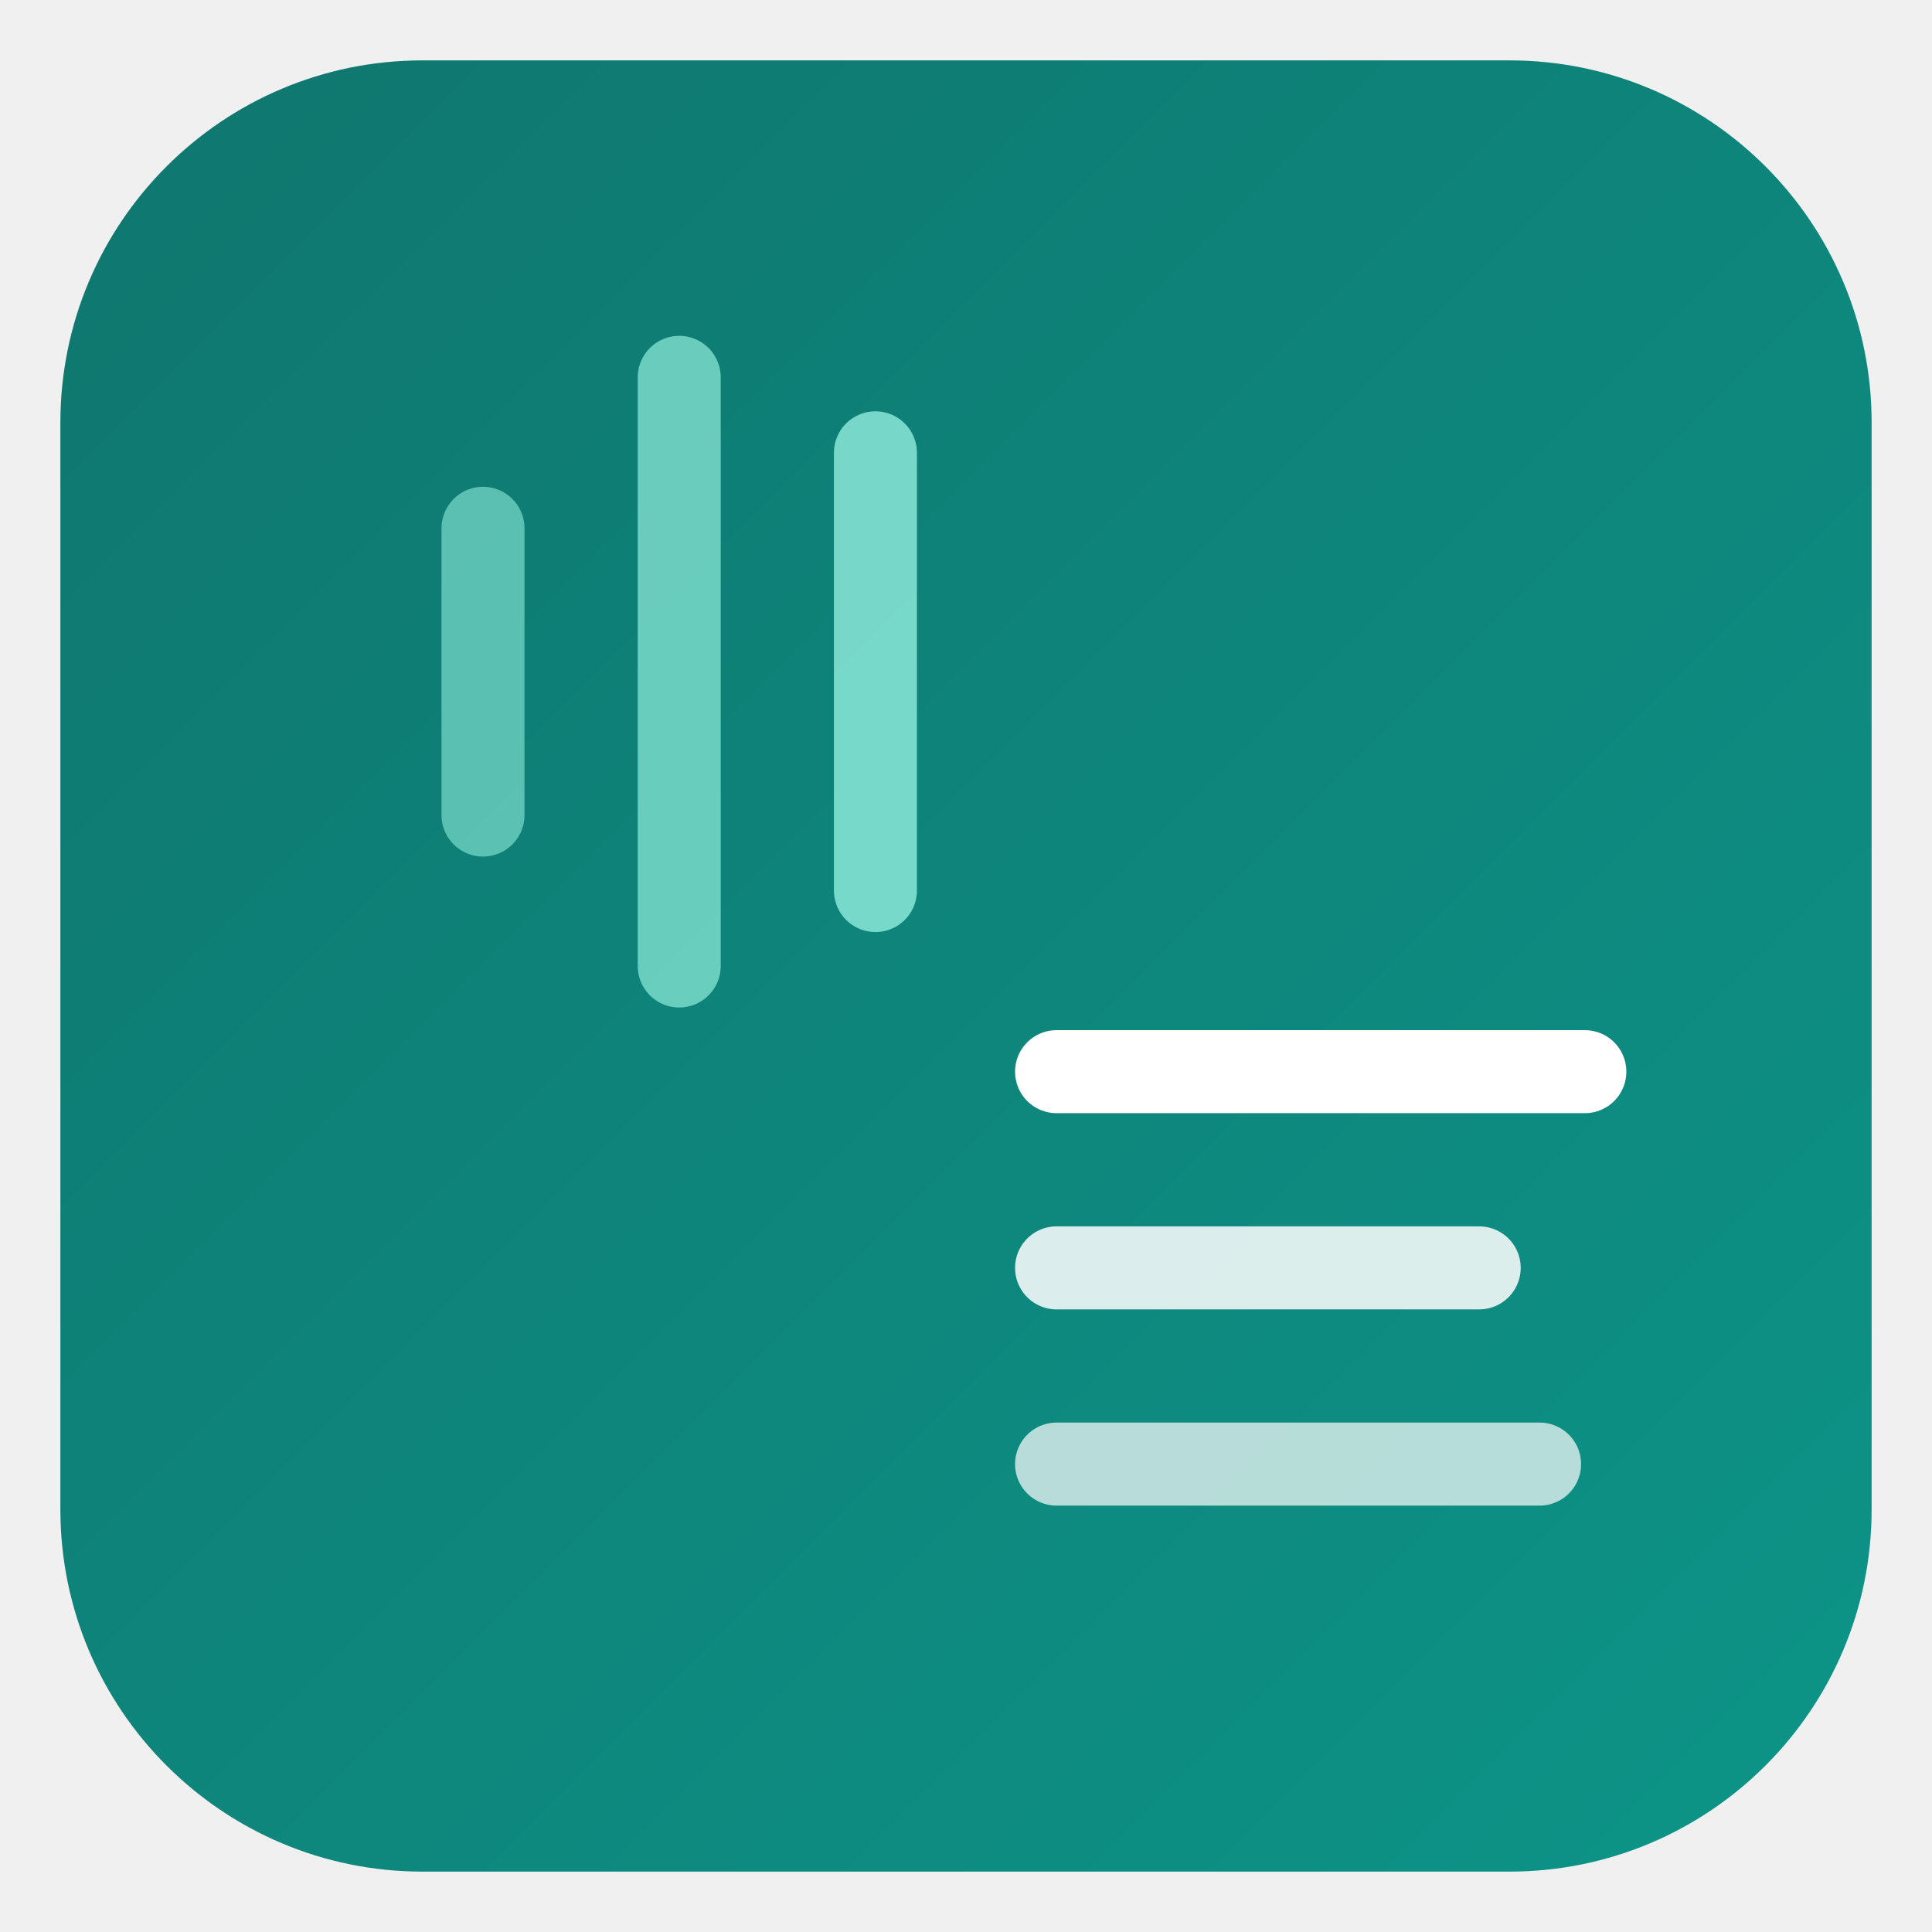
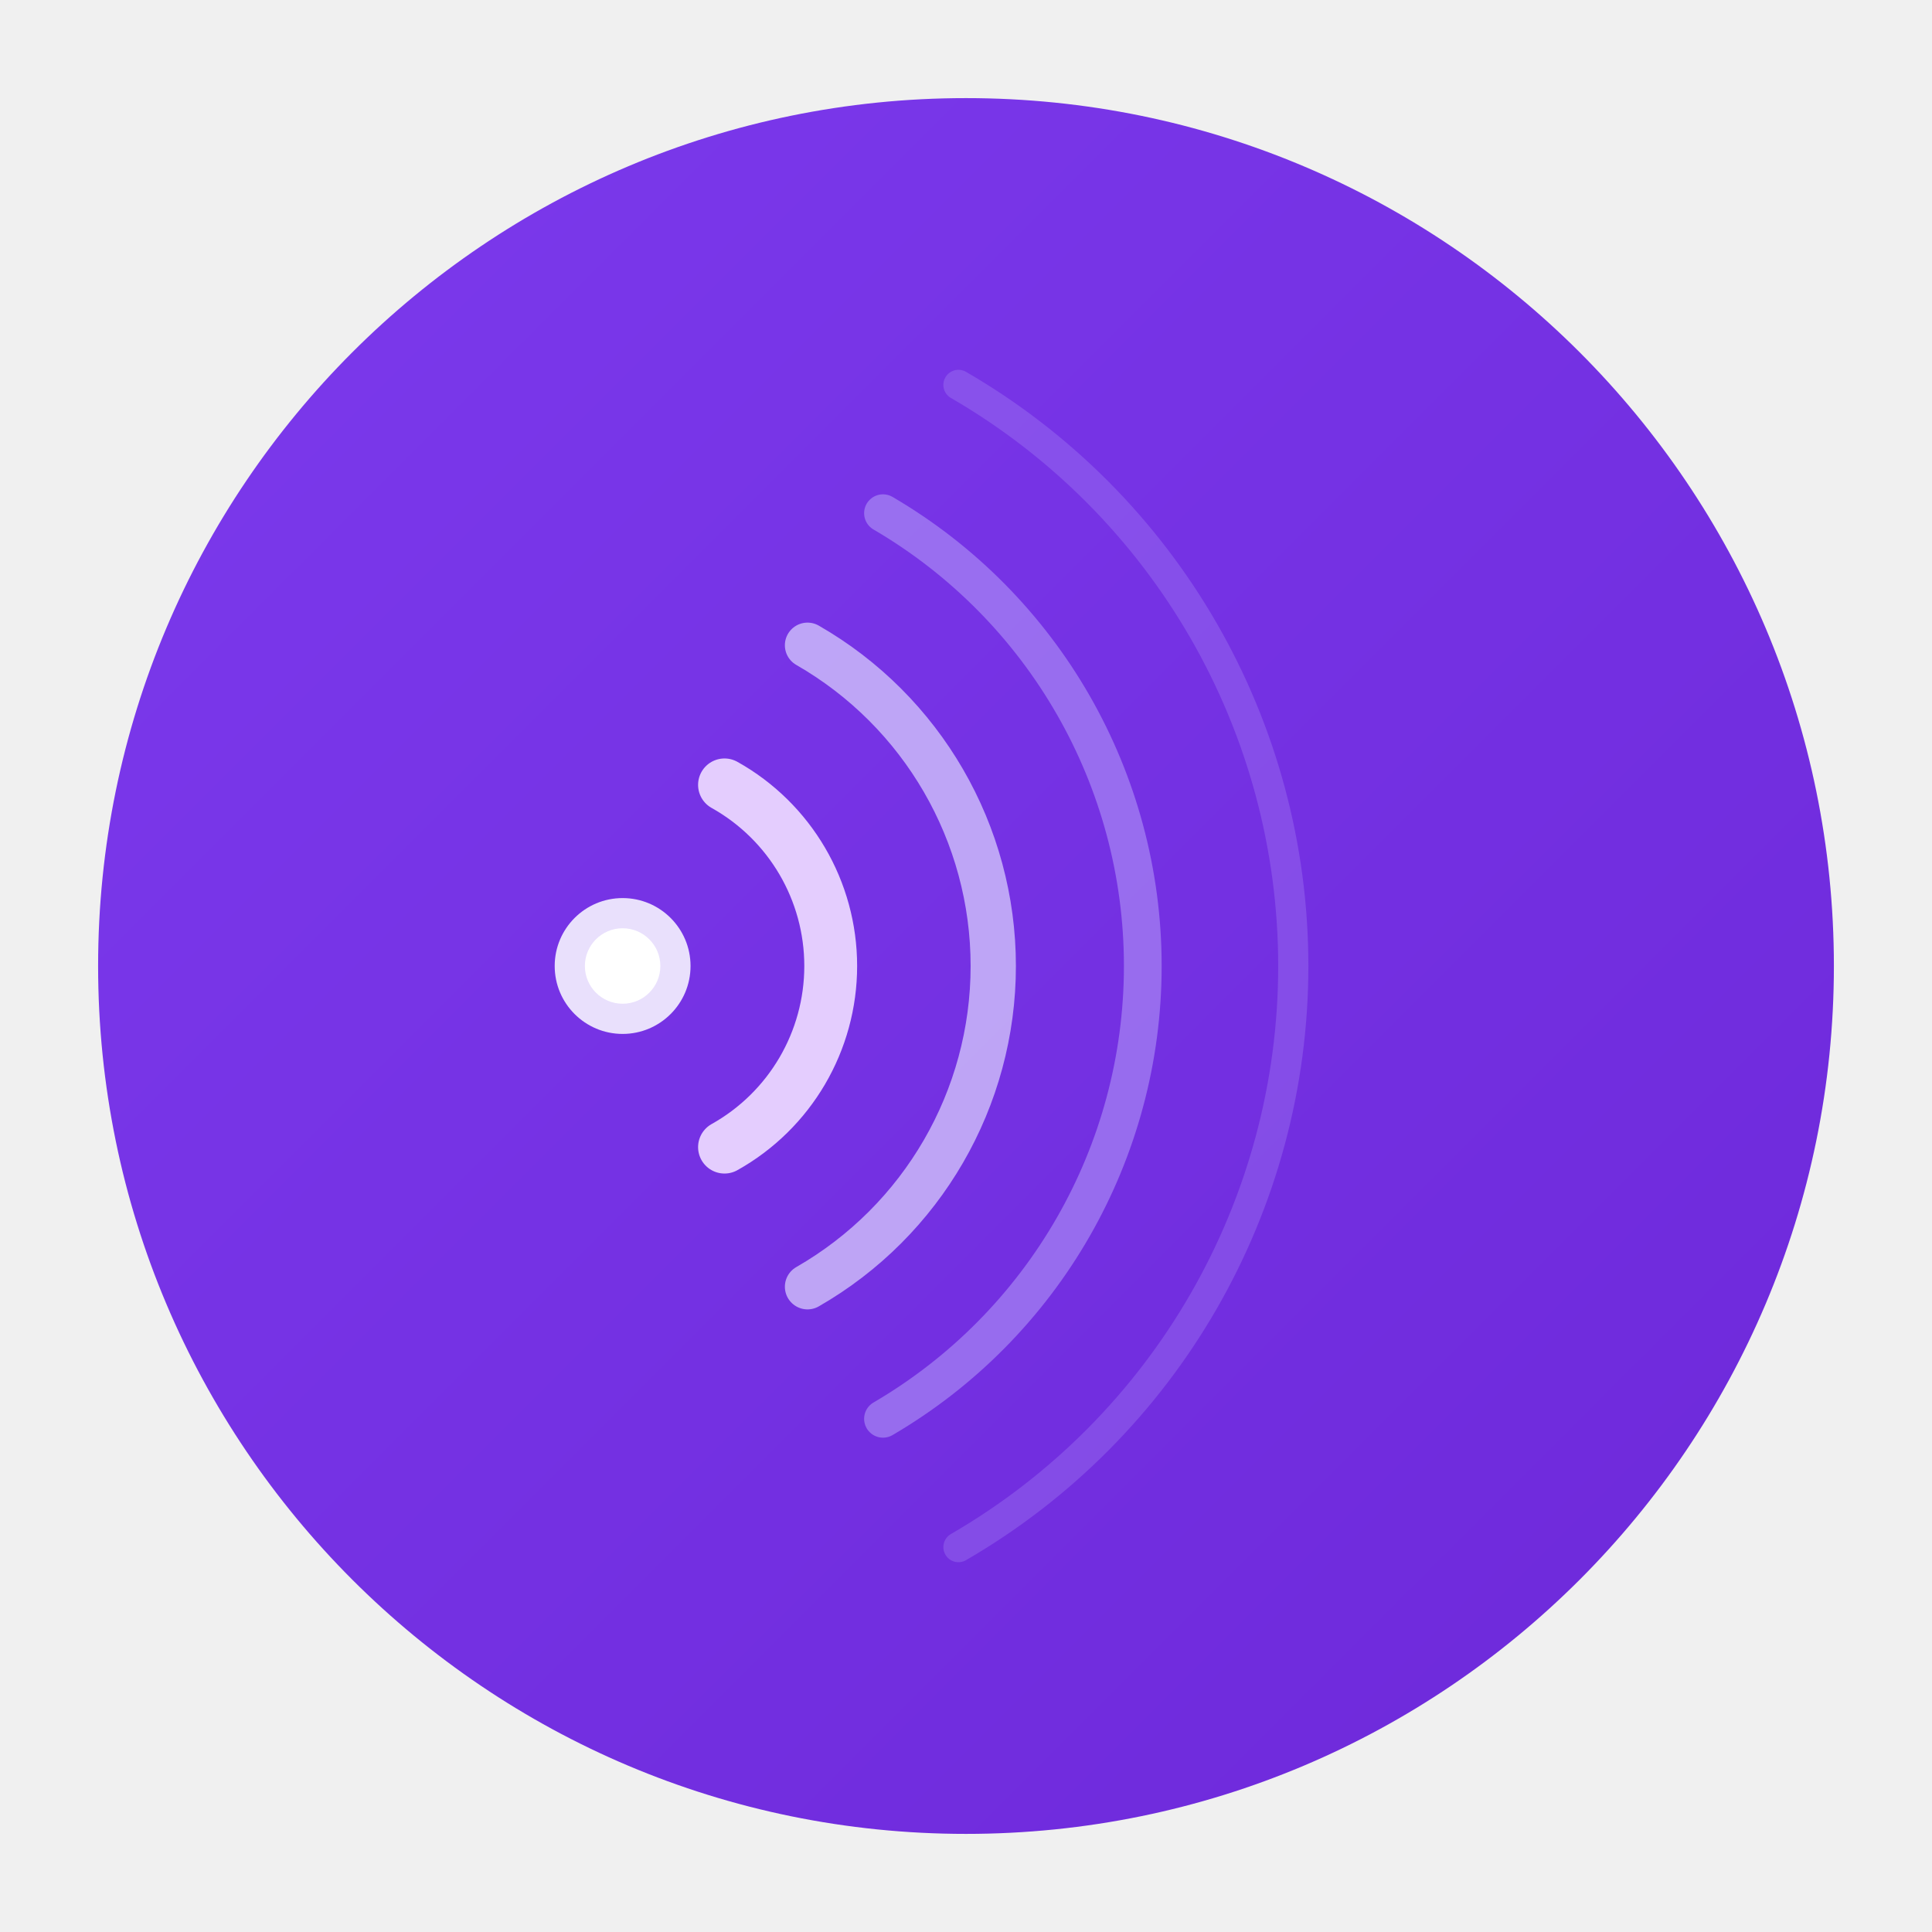
<svg xmlns="http://www.w3.org/2000/svg" viewBox="0 0 512 512">
  <defs>
    <linearGradient id="bg" x1="0%" y1="0%" x2="100%" y2="100%">
-       <stop offset="0%" stop-color="#0f766e" />
-       <stop offset="100%" stop-color="#0d9488" />
+       <stop offset="0%" stop-color="#7c3aed" />
+       <stop offset="100%" stop-color="#6d28d9" />
    </linearGradient>
  </defs>
-   <rect x="16" y="16" width="480" height="480" rx="96" ry="96" fill="url(#bg)" />
-   <line x1="128" y1="140" x2="128" y2="216" stroke="#99f6e4" stroke-width="22" stroke-linecap="round" opacity="0.55" />
-   <line x1="180" y1="100" x2="180" y2="256" stroke="#99f6e4" stroke-width="22" stroke-linecap="round" opacity="0.65" />
-   <line x1="232" y1="120" x2="232" y2="236" stroke="#99f6e4" stroke-width="22" stroke-linecap="round" opacity="0.75" />
-   <line x1="280" y1="284" x2="420" y2="284" stroke="#ffffff" stroke-width="22" stroke-linecap="round" />
-   <line x1="280" y1="336" x2="392" y2="336" stroke="#ffffff" stroke-width="22" stroke-linecap="round" opacity="0.85" />
-   <line x1="280" y1="388" x2="408" y2="388" stroke="#ffffff" stroke-width="22" stroke-linecap="round" opacity="0.7" />
+   <circle cx="256" cy="256" r="230" fill="url(#bg)" />
+   <path d="M 192 208 A 55 55 0 0 1 192 304" fill="none" stroke="#e9d5ff" stroke-width="14" stroke-linecap="round" opacity="0.95" />
+   <path d="M 214 171 A 98 98 0 0 1 214 341" fill="none" stroke="#ddd6fe" stroke-width="12" stroke-linecap="round" opacity="0.7" />
+   <path d="M 234 136 A 139 139 0 0 1 234 376" fill="none" stroke="#c4b5fd" stroke-width="10" stroke-linecap="round" opacity="0.45" />
+   <path d="M 254 102 A 178 178 0 0 1 254 410" fill="none" stroke="#c4b5fd" stroke-width="8" stroke-linecap="round" opacity="0.22" />
+   <circle cx="165" cy="256" r="18" fill="#f5f3ff" opacity="0.9" />
+   <circle cx="165" cy="256" r="10" fill="#ffffff" />
</svg>
